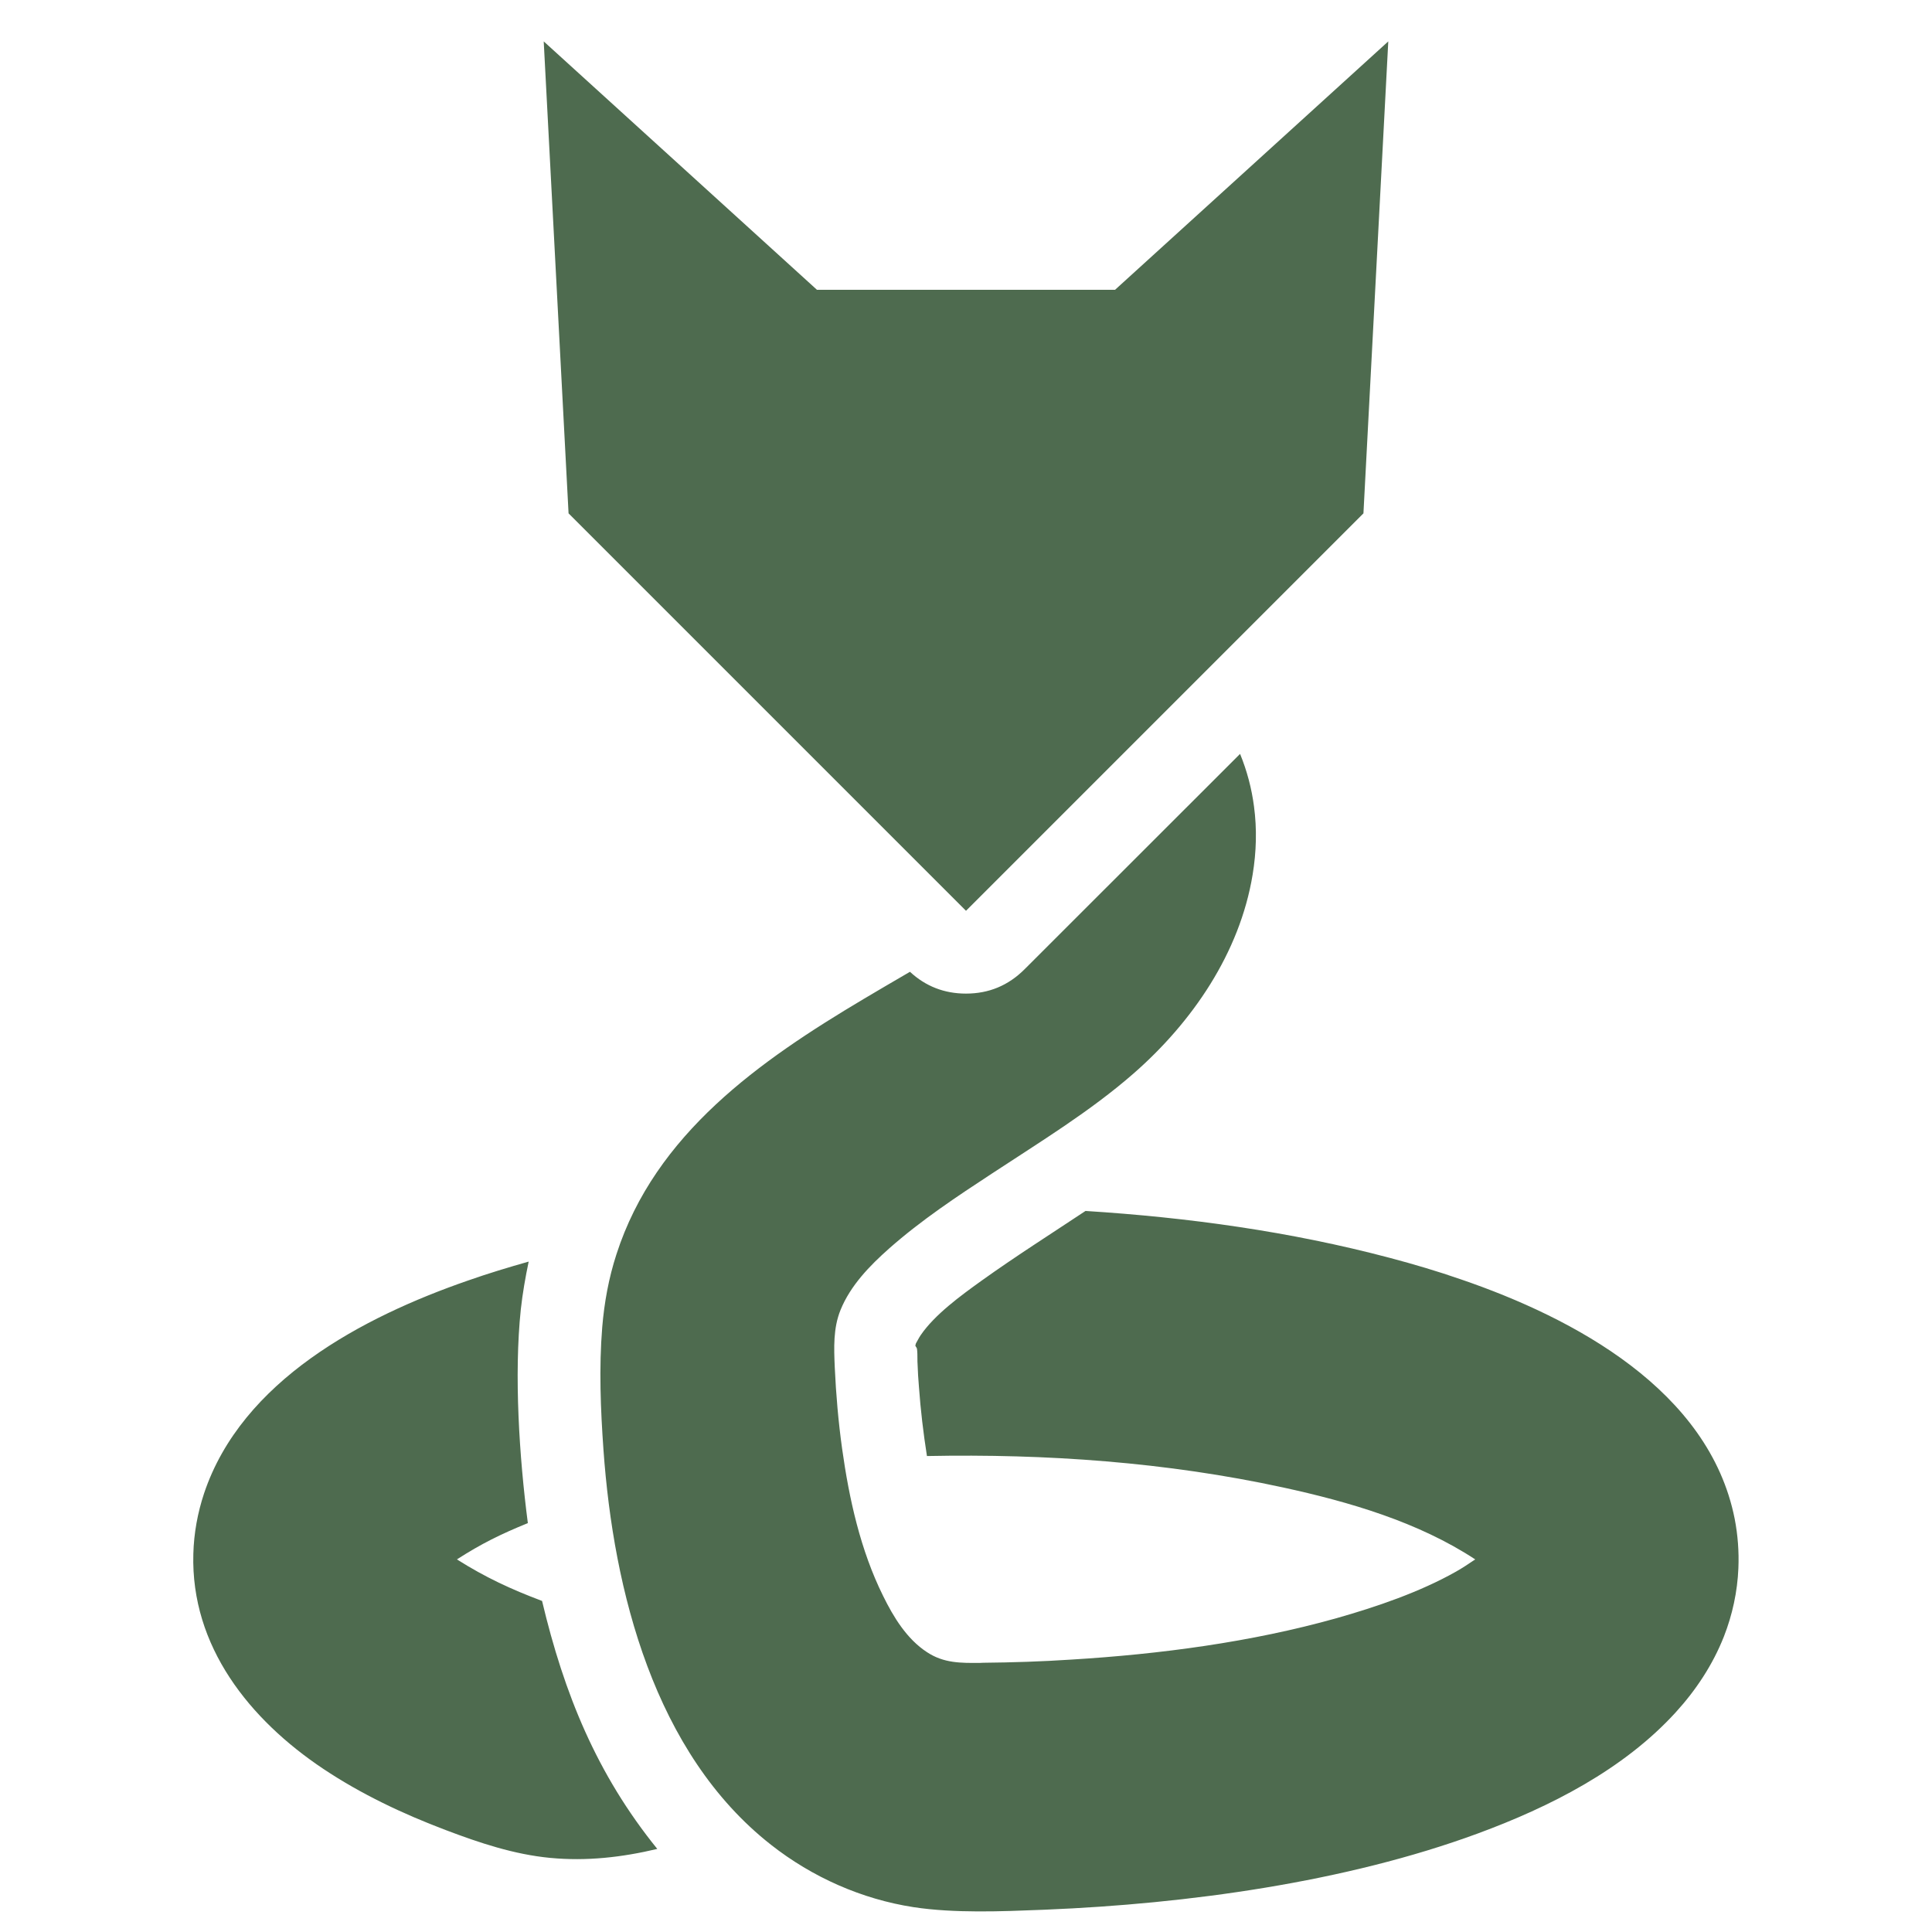
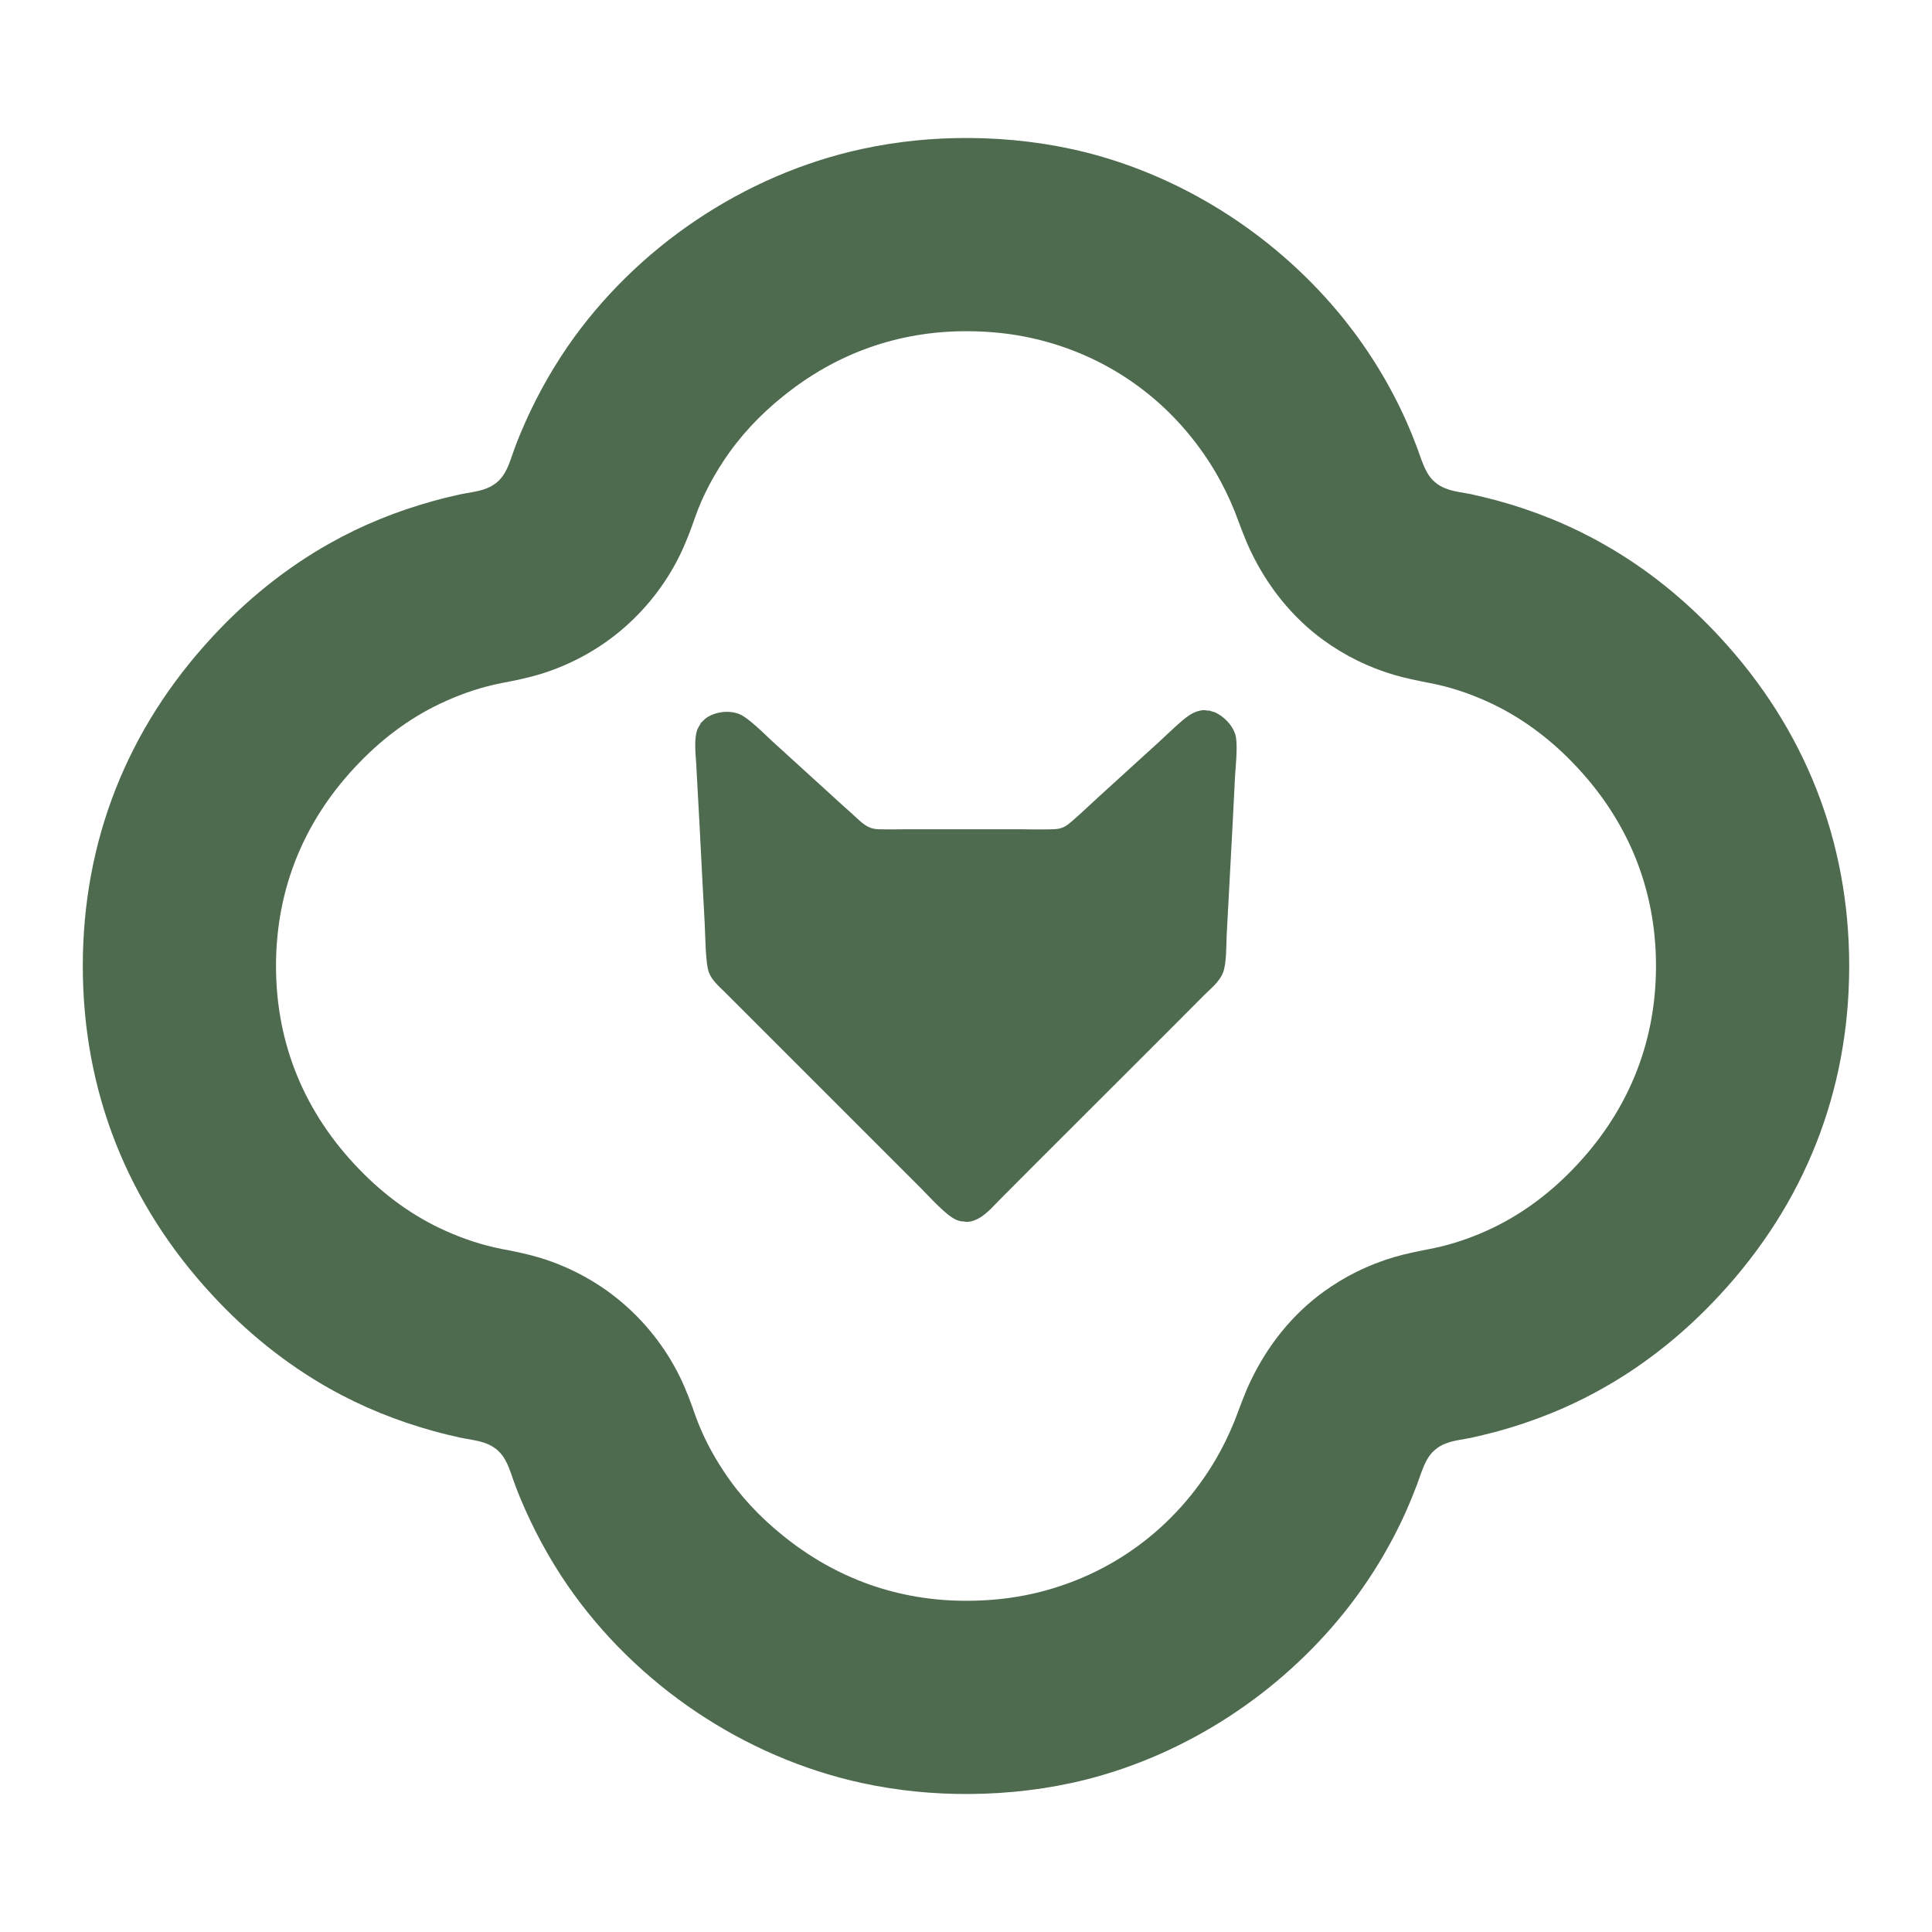
<svg xmlns="http://www.w3.org/2000/svg" viewBox="0 0 140 140" width="140" height="140">
-   <path fill="#4E6B4F" d="M67.17 105.51C66.91 103.85 66.71 102.18 66.59 100.5C66.54 99.95 66.51 99.39 66.49 98.83C66.48 98.72 66.48 98.6 66.48 98.49C66.48 98.24 66.48 97.99 66.45 97.75C66.43 97.64 66.36 97.6 66.33 97.51C66.33 97.48 66.34 97.45 66.35 97.43C66.36 97.4 66.37 97.37 66.37 97.35C66.49 97.15 66.58 96.95 66.71 96.76C67.73 95.26 69.63 93.88 71.09 92.83C73.56 91.06 76.13 89.43 78.66 87.75C86.1 88.22 93.5 89.24 100.71 91.15C102.45 91.61 104.17 92.12 105.87 92.71C114.08 95.52 123.85 100.75 125.7 110.05C125.93 111.23 126.02 112.44 125.97 113.64C125.9 115.33 125.54 117.01 124.92 118.59C124.12 120.62 122.9 122.47 121.43 124.08C117.64 128.24 112.3 130.94 107.09 132.86C97.49 136.4 86.01 137.96 75.81 138.38L75.58 138.39L75.58 138.39L75.58 138.39C72.56 138.51 69.16 138.65 66.2 138.2C62.44 137.62 58.86 136.03 55.87 133.68C47.42 127.05 44.46 115.3 43.73 105.07C43.52 102.11 43.4 99.13 43.64 96.17C43.79 94.38 44.11 92.61 44.67 90.89C47.49 82.15 55.07 76.86 62.6 72.38C63.52 71.83 64.69 71.15 65.94 70.42C67.07 71.47 68.43 72 70 72C71.66 72 73.07 71.41 74.24 70.24L89.86 54.63C90.36 55.85 90.7 57.13 90.87 58.44C91.09 60.08 91.04 61.75 90.77 63.38C89.84 69.05 86.4 74.07 82.13 77.8C78.99 80.54 75.39 82.73 71.91 85.02C69.33 86.71 66.75 88.42 64.43 90.47C63.02 91.72 61.63 93.15 60.91 94.92C60.37 96.25 60.43 97.67 60.49 99.08C60.58 101.05 60.75 103.01 61.02 104.96C61.53 108.61 62.35 112.33 63.99 115.64C64.74 117.17 65.71 118.77 67.17 119.72C68.39 120.53 69.64 120.51 71.02 120.5C71.1 120.5 71.17 120.49 71.24 120.49C73.37 120.47 75.51 120.4 77.63 120.26C84.03 119.87 90.66 119 96.85 117.26C99.74 116.44 102.88 115.37 105.5 113.89C105.98 113.62 106.44 113.31 106.9 113C102.78 110.29 97.77 108.83 92.99 107.79C84.53 105.95 75.81 105.34 67.17 105.51ZM39.4 3L59.2 21L80.8 21L100.6 3L98.8 37.2L70 66L41.2 37.2ZM38.25 110.37C36.29 111.17 34.9 111.85 33.11 113C35.17 114.3 37.02 115.16 39.28 116.01C40.88 122.74 43.24 128.56 47.63 133.98C45.06 134.59 42.51 134.88 39.87 134.63C37.25 134.38 34.74 133.54 32.29 132.61C29.2 131.44 26.19 130.02 23.43 128.18C18.1 124.62 13.82 119.31 14.01 112.6C14.05 111.1 14.32 109.62 14.79 108.21C17.53 100.04 26.29 95.43 33.92 92.79C35.37 92.28 36.83 91.84 38.31 91.42C38.07 92.57 37.87 93.71 37.74 94.88C37.24 99.64 37.63 105.61 38.25 110.37Z" />
+   <path fill="#4E6B4F" d="M134 70C134 79.06 130.78 87.19 124.63 93.83C122.19 96.47 119.38 98.77 116.25 100.54C113.8 101.94 111.17 103 108.45 103.74C107.84 103.9 107.22 104.05 106.6 104.19C106 104.31 105.37 104.37 104.8 104.59C104.48 104.7 104.19 104.87 103.94 105.1C103.72 105.29 103.55 105.52 103.41 105.77C103.09 106.33 102.91 106.97 102.68 107.58C102.44 108.22 102.18 108.86 101.9 109.49C100.73 112.11 99.22 114.58 97.43 116.82C92.71 122.71 86.04 127.09 78.72 128.95C75.97 129.64 73.13 129.98 70.29 130C67.65 130.02 65.01 129.76 62.44 129.2C53.89 127.34 46.08 122.07 41.12 114.87C39.77 112.9 38.63 110.79 37.71 108.58C37.55 108.19 37.39 107.8 37.25 107.4C36.93 106.51 36.7 105.57 35.91 104.97C35.64 104.77 35.35 104.63 35.04 104.53C34.51 104.36 33.95 104.3 33.41 104.19C32.73 104.04 32.05 103.88 31.38 103.69C28.77 102.97 26.24 101.95 23.88 100.62C20.7 98.83 17.84 96.51 15.37 93.83C9.22 87.19 6 79.06 6 70C6 60.94 9.22 52.81 15.37 46.17C17.84 43.49 20.7 41.17 23.88 39.38C26.24 38.05 28.77 37.03 31.38 36.31C32.05 36.12 32.73 35.96 33.41 35.81C33.95 35.7 34.51 35.64 35.04 35.47C35.35 35.37 35.64 35.23 35.91 35.03C36.7 34.43 36.93 33.49 37.25 32.6C37.39 32.2 37.55 31.81 37.71 31.42C38.63 29.21 39.77 27.1 41.12 25.13C46.08 17.93 53.89 12.66 62.44 10.8C65.01 10.24 67.65 9.98 70.29 10C73.13 10.02 75.97 10.36 78.72 11.05C86.04 12.91 92.71 17.29 97.43 23.18C99.22 25.42 100.73 27.89 101.9 30.51C102.18 31.14 102.44 31.78 102.68 32.42C102.91 33.03 103.09 33.67 103.41 34.23C103.55 34.48 103.72 34.71 103.94 34.9C104.19 35.13 104.48 35.3 104.8 35.41C105.37 35.63 106 35.69 106.6 35.81C107.22 35.95 107.84 36.1 108.45 36.26C111.17 37 113.8 38.06 116.25 39.46C119.38 41.23 122.19 43.53 124.63 46.17C130.78 52.81 134 60.94 134 70ZM120 70C120 64.32 117.9 59.31 113.94 55.24C112.17 53.41 110.09 51.88 107.76 50.83C106.43 50.23 105.02 49.76 103.58 49.49C102.72 49.32 101.85 49.15 101.01 48.9C99.17 48.36 97.43 47.5 95.88 46.37C93.63 44.73 91.87 42.51 90.66 40C90.19 39.04 89.85 38.03 89.46 37.03C89.07 36.07 88.62 35.14 88.1 34.25C85.17 29.27 80.49 25.8 74.86 24.52C73.27 24.16 71.65 24 70.02 24C65.08 24 60.58 25.61 56.74 28.72C55.07 30.06 53.59 31.63 52.42 33.42C51.6 34.66 50.9 36 50.4 37.4C50.06 38.38 49.7 39.35 49.24 40.28C48.21 42.37 46.73 44.24 44.94 45.73C43.26 47.13 41.3 48.18 39.22 48.83C38.27 49.12 37.3 49.32 36.33 49.5C34.96 49.77 33.6 50.22 32.33 50.79C29.96 51.84 27.86 53.38 26.06 55.24C22.1 59.31 20 64.32 20 70C20 75.68 22.1 80.69 26.06 84.76C27.86 86.62 29.96 88.16 32.33 89.21C33.6 89.78 34.96 90.23 36.33 90.5C37.3 90.68 38.27 90.88 39.22 91.17C41.3 91.82 43.26 92.87 44.94 94.27C46.73 95.76 48.21 97.63 49.24 99.72C49.7 100.65 50.06 101.62 50.4 102.6C50.9 104 51.6 105.34 52.42 106.58C53.59 108.37 55.07 109.94 56.74 111.28C60.58 114.39 65.08 116 70.02 116C71.65 116 73.27 115.84 74.86 115.48C80.49 114.2 85.17 110.73 88.1 105.75C88.62 104.86 89.07 103.93 89.46 102.97C89.85 101.97 90.19 100.96 90.66 100C91.87 97.49 93.63 95.27 95.88 93.63C97.43 92.5 99.17 91.64 101.01 91.1C101.85 90.85 102.72 90.68 103.58 90.51C105.02 90.24 106.43 89.77 107.76 89.17C110.09 88.12 112.17 86.59 113.94 84.76C117.9 80.69 120 75.68 120 70ZM87.65 51.49C87.77 51.55 87.92 51.57 88.05 51.62C88.68 51.91 89.27 52.51 89.5 53.17C89.68 53.71 89.6 54.82 89.54 55.64C89.53 55.84 89.51 56.02 89.5 56.17C89.4 58.23 89.29 60.29 89.18 62.35C89.08 64.16 88.99 65.96 88.89 67.77C88.86 68.5 88.88 69.86 88.62 70.49C88.36 71.15 87.75 71.62 87.26 72.11C86.37 73 85.49 73.88 84.61 74.77C81.42 77.95 78.24 81.14 75.05 84.32C74.21 85.17 73.36 86.02 72.51 86.87C72.03 87.35 71.56 87.91 70.97 88.26C70.72 88.41 70.44 88.51 70.15 88.54C70.13 88.54 70.11 88.54 70.09 88.54C70.06 88.54 70.03 88.54 70 88.54C69.91 88.52 69.84 88.51 69.77 88.51C69.65 88.5 69.53 88.49 69.29 88.39C68.55 88.07 67.37 86.74 66.75 86.12C65.13 84.5 63.5 82.87 61.87 81.24C59.43 78.8 56.99 76.36 54.55 73.92C53.88 73.25 53.2 72.57 52.53 71.9C52.1 71.47 51.61 71.07 51.38 70.49C51.12 69.86 51.11 67.81 51.07 67.02C50.94 64.66 50.82 62.3 50.7 59.94C50.62 58.53 50.55 57.13 50.47 55.72C50.47 55.55 50.45 55.37 50.44 55.18C50.38 54.42 50.31 53.51 50.52 52.89C50.59 52.71 50.71 52.56 50.79 52.38C50.94 52.27 51.04 52.11 51.2 52.01C51.86 51.57 52.82 51.45 53.56 51.74C54.23 52 55.39 53.19 55.98 53.73C57.62 55.22 59.26 56.71 60.9 58.21C61.24 58.51 61.58 58.82 61.91 59.12C62.47 59.63 62.85 60.06 63.65 60.09C64.36 60.11 65.06 60.1 65.77 60.09C66.12 60.09 66.48 60.09 66.83 60.09C68.99 60.09 71.16 60.09 73.33 60.09C73.48 60.09 73.72 60.09 74 60.09C74.93 60.11 76.31 60.12 76.68 60.06C76.88 60.02 77.08 59.95 77.25 59.84C77.66 59.59 79.09 58.22 79.55 57.8C81.04 56.44 82.53 55.09 84.02 53.73C84.58 53.22 85.63 52.18 86.21 51.81C86.43 51.67 86.68 51.55 86.94 51.5C87.18 51.44 87.3 51.46 87.42 51.48C87.49 51.49 87.56 51.5 87.65 51.49Z" />
</svg>
